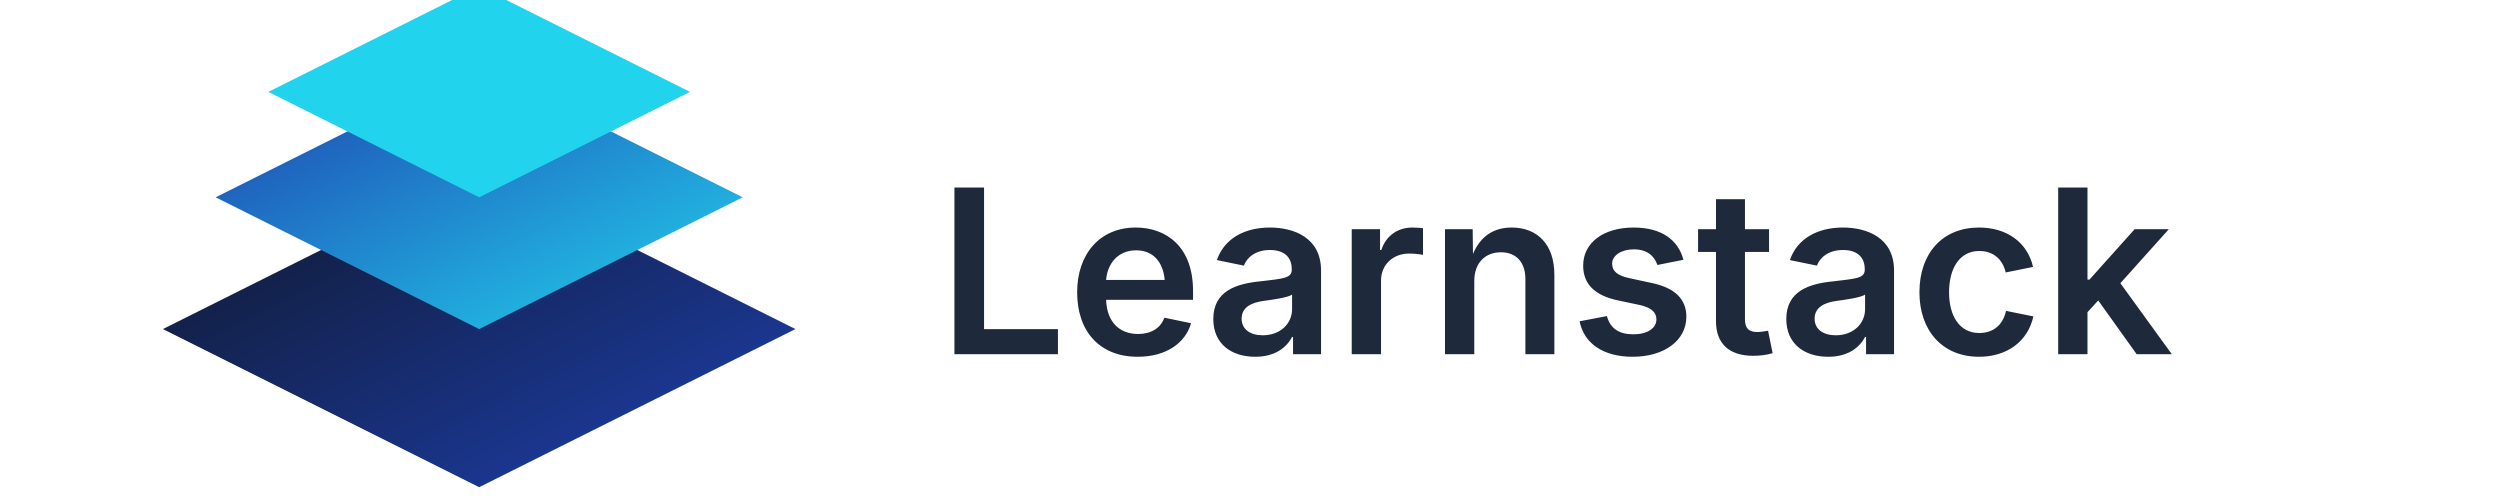
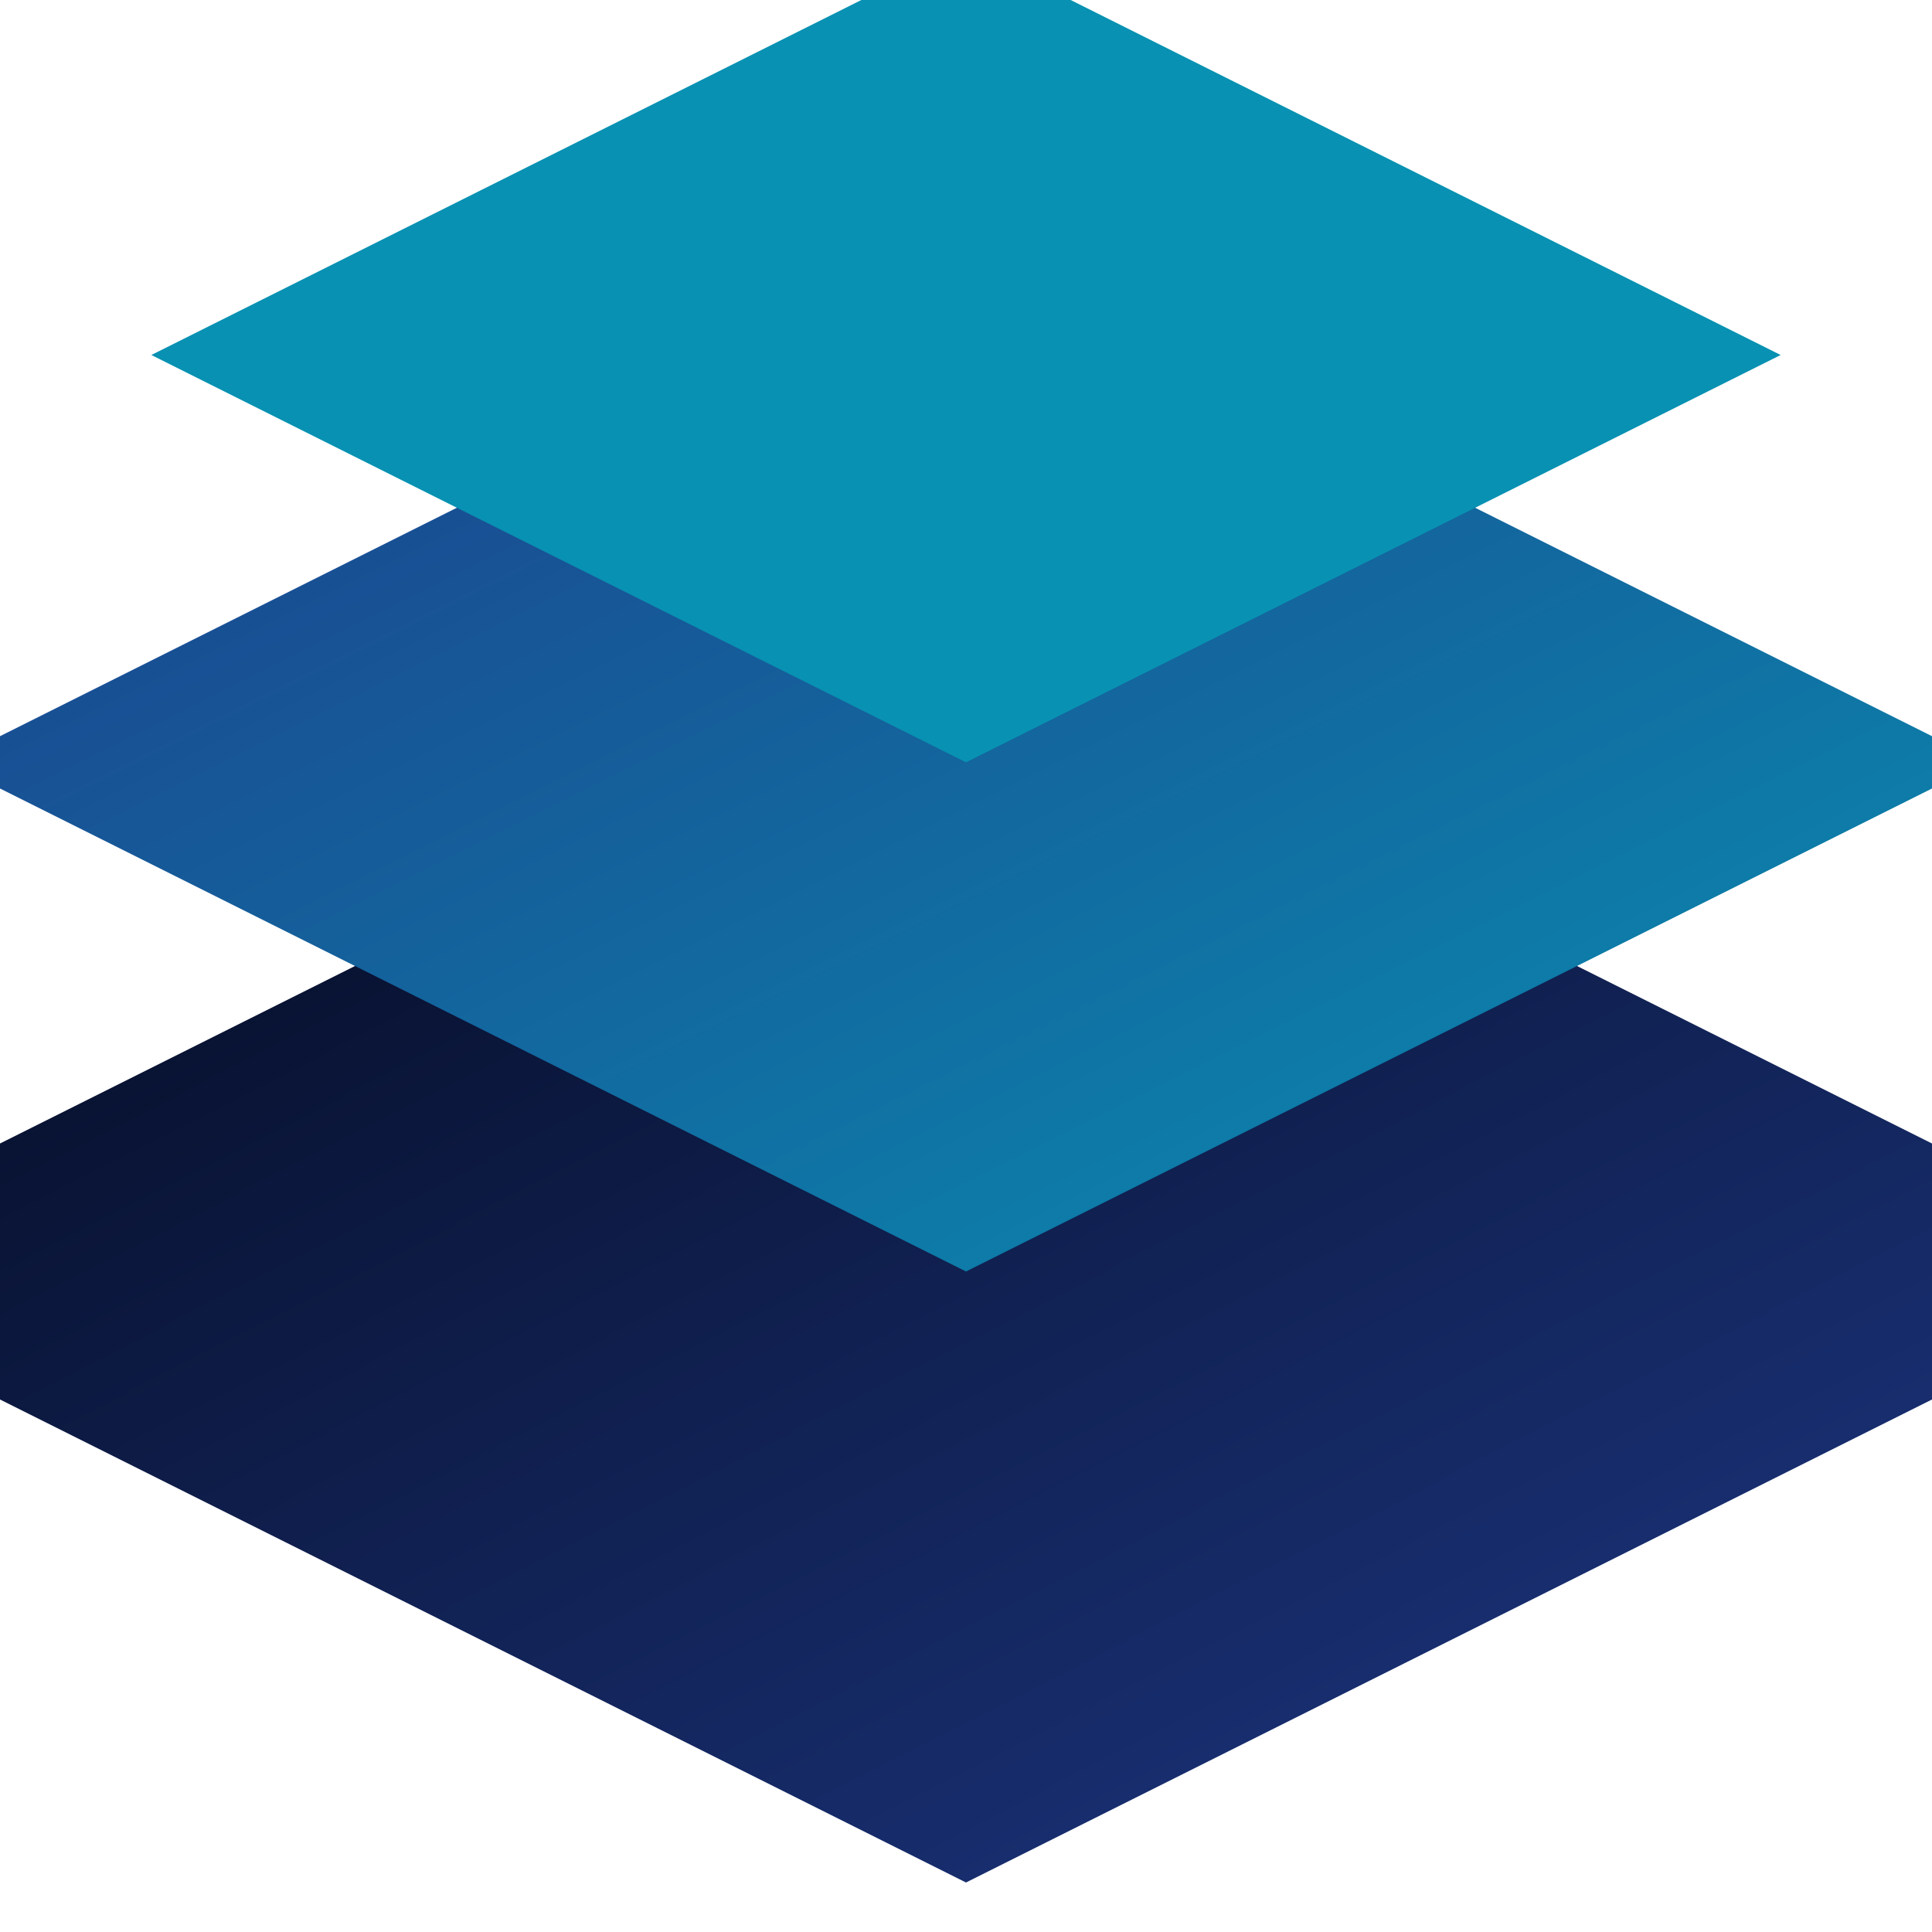
- <svg xmlns="http://www.w3.org/2000/svg" viewBox="0 0 120 24" width="120" height="24">
+ <svg xmlns="http://www.w3.org/2000/svg" viewBox="0 0 24 24" width="24" height="24">
  <defs>
    <linearGradient id="small_dark_grad1" x1="0%" y1="0%" x2="100%" y2="100%">
-       <stop offset="0%" stop-color="#1e40af" />
-       <stop offset="100%" stop-color="#22d3ee" />
+       <stop offset="0%" stop-color="#1e3a8a" />
+       <stop offset="100%" stop-color="#0891b2" />
    </linearGradient>
    <linearGradient id="small_dark_grad2" x1="0%" y1="0%" x2="100%" y2="100%">
-       <stop offset="0%" stop-color="#0f172a" />
-       <stop offset="100%" stop-color="#1e40af" />
+       <stop offset="0%" stop-color="#020617" />
+       <stop offset="100%" stop-color="#1e3a8a" />
    </linearGradient>
  </defs>
-   <g transform="translate(11, 0)">
+   <g transform="translate(0, 0)">
    <g transform="translate(12, 12) scale(0.253) translate(-100, -75)">
      <polygon points="40,90 100,120 160,90 100,60" fill="url(#small_dark_grad2)" />
      <polygon points="50,65 100,90 150,65 100,40" fill="url(#small_dark_grad1)" />
-       <polygon points="60,45 100,65 140,45 100,25" fill="#22d3ee" />
+       <polygon points="60,45 100,65 140,45 100,25" fill="#0891b2" />
    </g>
-     <text x="34" y="17" font-family="Inter, system-ui, sans-serif" font-size="11" font-weight="600" fill="#1e293b">Learnstack</text>
  </g>
</svg>
